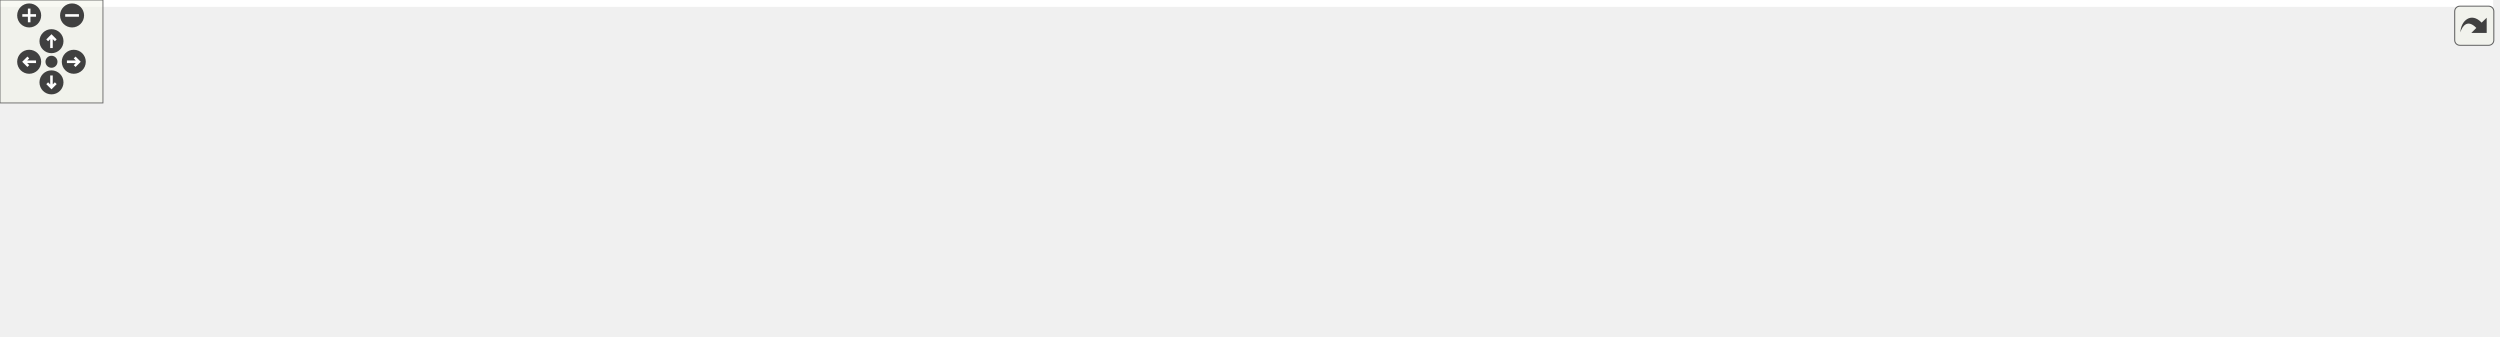
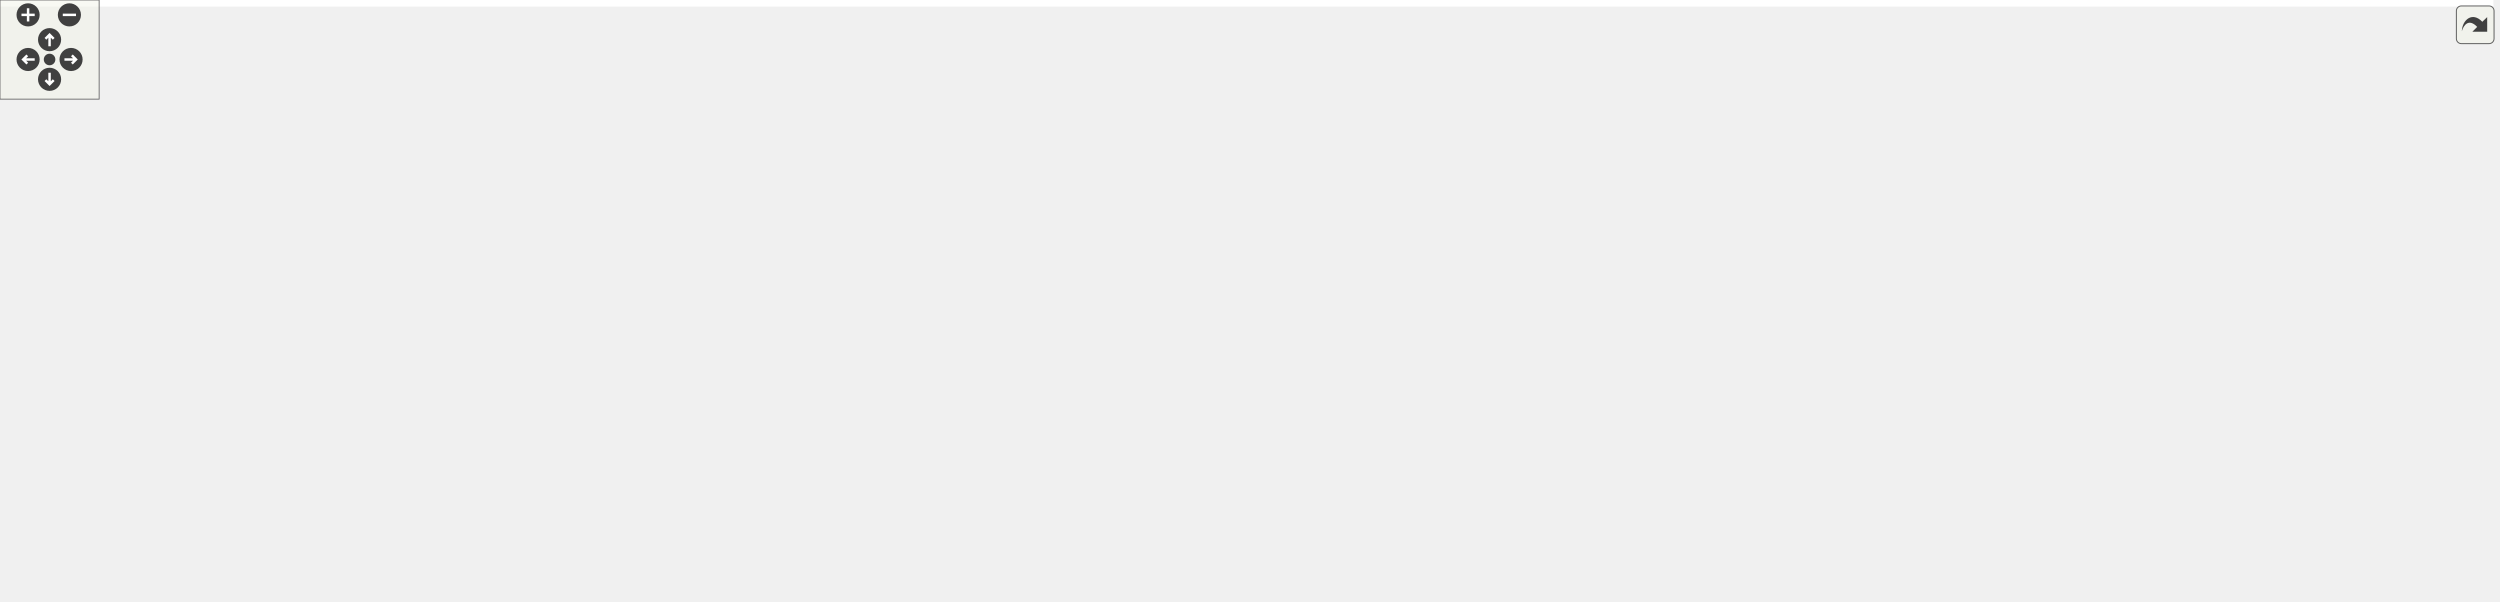
<svg xmlns="http://www.w3.org/2000/svg" xmlns:xlink="http://www.w3.org/1999/xlink" id="main" version="1.1" xml:space="preserve">
  <style type="text/css">
.edge:hover path { stroke: red; }
.edge:hover polygon { stroke: red; fill: red; }
</style>
  <defs>
    <circle id="rim" cx="0" cy="0" r="7" />
    <circle id="rim2" cx="0" cy="0" r="3.5" />
    <g id="zoomPlus">
      <use xlink:href="#rim" fill="#404040">
        <set attributeName="fill" to="#808080" begin="zoomplus.mouseover" end="zoomplus.mouseout" />
      </use>
      <path d="M-4,0h8M0,-4v8" fill="none" stroke="white" stroke-width="1.5" pointer-events="none" />
    </g>
    <g id="zoomMin">
      <use xlink:href="#rim" fill="#404040">
        <set attributeName="fill" to="#808080" begin="zoomminus.mouseover" end="zoomminus.mouseout" />
      </use>
      <path d="M-4,0h8" fill="none" stroke="white" stroke-width="1.5" pointer-events="none" />
    </g>
    <g id="dirArrow">
      <path fill="none" stroke="white" stroke-width="1.5" d="M0,-3.0v7 M-2.5,-0.5L0,-3.0L2.5,-0.5" />
    </g>
    <g id="resetDef">
      <use xlink:href="#rim2" fill="#404040">
        <set attributeName="fill" to="#808080" begin="reset.mouseover" end="reset.mouseout" />
      </use>
    </g>
  </defs>
  <svg id="graph" class="graph">
    <g id="viewport">
-       <polygon fill="white" stroke="none" points="-4,4 -4,-136 1453,-136 1453,4 -4,4" />
+       <polygon fill="white" stroke="none" points="-4,4 -4,-304 1509,-304 1509,4 -4,4" />
      <g id="node1" class="node">
-         <polygon fill="#bfbfbf" stroke="black" points="889.5,-112.5 889.5,-131.5 939.5,-131.5 939.5,-112.5 889.5,-112.5" />
-         <text text-anchor="middle" x="914.5" y="-119.5" font-family="Helvetica,sans-Serif" font-size="10.00">Client.h</text>
+         <polygon fill="#bfbfbf" stroke="black" points="904.5,-280.5 904.5,-299.5 954.5,-299.5 954.5,-280.5 904.5,-280.5" />
+         <text text-anchor="middle" x="929.5" y="-287.5" font-family="Helvetica,sans-Serif" font-size="10.00">Client.h</text>
      </g>
      <g id="node2" class="node">
        <g id="a_node2">
          <a xlink:href="../../d6/d4a/Simulator_8h.html" target="_top" xlink:title="Simulator.h">
-             <polygon fill="white" stroke="black" points="689.5,-56.5 689.5,-75.5 755.5,-75.5 755.5,-56.5 689.5,-56.5" />
-             <text text-anchor="middle" x="722.5" y="-63.5" font-family="Helvetica,sans-Serif" font-size="10.00">Simulator.h</text>
+             <polygon fill="white" stroke="black" points="704.5,-224.5 704.5,-243.5 770.5,-243.5 770.5,-224.5 704.5,-224.5" />
+             <text text-anchor="middle" x="737.5" y="-231.5" font-family="Helvetica,sans-Serif" font-size="10.00">Simulator.h</text>
          </a>
        </g>
      </g>
      <g id="edge1" class="edge">
-         <path fill="none" stroke="midnightblue" d="M879.761,-111.23C843.592,-101.057 787.499,-85.281 752.993,-75.576" />
-         <polygon fill="midnightblue" stroke="midnightblue" points="878.825,-114.602 889.399,-113.94 880.72,-107.864 878.825,-114.602" />
-       </g>
-       <g id="node17" class="node">
-         <g id="a_node17">
+         <path fill="none" stroke="midnightblue" d="M894.761,-279.23C858.592,-269.057 802.499,-253.281 767.993,-243.576" />
+         <polygon fill="midnightblue" stroke="midnightblue" points="893.825,-282.602 904.399,-281.94 895.72,-275.864 893.825,-282.602" />
+       </g>
+       <g id="node21" class="node">
+         <g id="a_node21">
          <a xlink:href="../../df/dd6/ActorFactory_8cpp.html" target="_top" xlink:title="ActorFactory.cpp">
-             <polygon fill="white" stroke="black" points="773.5,-56.5 773.5,-75.5 865.5,-75.5 865.5,-56.5 773.5,-56.5" />
-             <text text-anchor="middle" x="819.5" y="-63.5" font-family="Helvetica,sans-Serif" font-size="10.00">ActorFactory.cpp</text>
-           </a>
-         </g>
-       </g>
-       <g id="edge16" class="edge">
-         <path fill="none" stroke="midnightblue" d="M890.182,-107.177C872.701,-97.241 849.67,-84.149 834.726,-75.654" />
-         <polygon fill="midnightblue" stroke="midnightblue" points="888.813,-110.425 899.237,-112.324 892.273,-104.339 888.813,-110.425" />
-       </g>
-       <g id="node18" class="node">
-         <g id="a_node18">
+             <polygon fill="white" stroke="black" points="788.5,-224.5 788.5,-243.5 880.5,-243.5 880.5,-224.5 788.5,-224.5" />
+             <text text-anchor="middle" x="834.5" y="-231.5" font-family="Helvetica,sans-Serif" font-size="10.00">ActorFactory.cpp</text>
+           </a>
+         </g>
+       </g>
+       <g id="edge21" class="edge">
+         <path fill="none" stroke="midnightblue" d="M905.182,-275.177C887.701,-265.241 864.67,-252.149 849.726,-243.655" />
+         <polygon fill="midnightblue" stroke="midnightblue" points="903.813,-278.425 914.237,-280.324 907.273,-272.339 903.813,-278.425" />
+       </g>
+       <g id="node22" class="node">
+         <g id="a_node22">
          <a xlink:href="../../dc/d4a/client_2detail_2Client_8cpp.html" target="_top" xlink:title="Client.cpp">
-             <polygon fill="white" stroke="black" points="884,-56.5 884,-75.5 945,-75.5 945,-56.5 884,-56.5" />
-             <text text-anchor="middle" x="914.5" y="-63.5" font-family="Helvetica,sans-Serif" font-size="10.00">Client.cpp</text>
-           </a>
-         </g>
-       </g>
-       <g id="edge17" class="edge">
-         <path fill="none" stroke="midnightblue" d="M914.5,-101.805C914.5,-92.91 914.5,-82.78 914.5,-75.751" />
-         <polygon fill="midnightblue" stroke="midnightblue" points="911,-102.083 914.5,-112.083 918,-102.083 911,-102.083" />
-       </g>
-       <g id="node19" class="node">
-         <g id="a_node19">
+             <polygon fill="white" stroke="black" points="899,-224.5 899,-243.5 960,-243.5 960,-224.5 899,-224.5" />
+             <text text-anchor="middle" x="929.5" y="-231.5" font-family="Helvetica,sans-Serif" font-size="10.00">Client.cpp</text>
+           </a>
+         </g>
+       </g>
+       <g id="edge22" class="edge">
+         <path fill="none" stroke="midnightblue" d="M929.5,-269.805C929.5,-260.91 929.5,-250.78 929.5,-243.751" />
+         <polygon fill="midnightblue" stroke="midnightblue" points="926,-270.083 929.5,-280.083 933,-270.083 926,-270.083" />
+       </g>
+       <g id="node23" class="node">
+         <g id="a_node23">
          <a xlink:href="../../d6/d12/Episode_8cpp.html" target="_top" xlink:title="Episode.cpp">
-             <polygon fill="white" stroke="black" points="963,-56.5 963,-75.5 1034,-75.5 1034,-56.5 963,-56.5" />
-             <text text-anchor="middle" x="998.5" y="-63.5" font-family="Helvetica,sans-Serif" font-size="10.00">Episode.cpp</text>
-           </a>
-         </g>
-       </g>
-       <g id="edge18" class="edge">
-         <path fill="none" stroke="midnightblue" d="M936.432,-106.901C951.835,-96.999 971.946,-84.07 985.037,-75.654" />
-         <polygon fill="midnightblue" stroke="midnightblue" points="934.515,-103.972 927.996,-112.324 938.301,-109.86 934.515,-103.972" />
-       </g>
-       <g id="node20" class="node">
-         <g id="a_node20">
+             <polygon fill="white" stroke="black" points="978,-224.5 978,-243.5 1049,-243.5 1049,-224.5 978,-224.5" />
+             <text text-anchor="middle" x="1013.5" y="-231.5" font-family="Helvetica,sans-Serif" font-size="10.00">Episode.cpp</text>
+           </a>
+         </g>
+       </g>
+       <g id="edge23" class="edge">
+         <path fill="none" stroke="midnightblue" d="M951.432,-274.901C966.835,-264.999 986.946,-252.071 1000.04,-243.655" />
+         <polygon fill="midnightblue" stroke="midnightblue" points="949.515,-271.972 942.996,-280.324 953.301,-277.86 949.515,-271.972" />
+       </g>
+       <g id="node24" class="node">
+         <g id="a_node24">
          <a xlink:href="../../de/d84/WalkerNavigation_8cpp.html" target="_top" xlink:title="WalkerNavigation.cpp">
-             <polygon fill="white" stroke="black" points="1052,-56.5 1052,-75.5 1165,-75.5 1165,-56.5 1052,-56.5" />
-             <text text-anchor="middle" x="1108.5" y="-63.5" font-family="Helvetica,sans-Serif" font-size="10.00">WalkerNavigation.cpp</text>
-           </a>
-         </g>
-       </g>
-       <g id="edge19" class="edge">
-         <path fill="none" stroke="midnightblue" d="M949.601,-111.23C986.146,-101.057 1042.82,-85.281 1077.69,-75.576" />
-         <polygon fill="midnightblue" stroke="midnightblue" points="948.557,-107.887 939.862,-113.94 950.434,-114.631 948.557,-107.887" />
+             <polygon fill="white" stroke="black" points="1067,-224.5 1067,-243.5 1180,-243.5 1180,-224.5 1067,-224.5" />
+             <text text-anchor="middle" x="1123.5" y="-231.5" font-family="Helvetica,sans-Serif" font-size="10.00">WalkerNavigation.cpp</text>
+           </a>
+         </g>
+       </g>
+       <g id="edge24" class="edge">
+         <path fill="none" stroke="midnightblue" d="M964.601,-279.23C1001.15,-269.057 1057.82,-253.281 1092.69,-243.576" />
+         <polygon fill="midnightblue" stroke="midnightblue" points="963.557,-275.887 954.862,-281.94 965.434,-282.631 963.557,-275.887" />
      </g>
      <g id="node3" class="node">
        <g id="a_node3">
          <a xlink:href="../../d4/d34/Actor_8cpp.html" target="_top" xlink:title="Actor.cpp">
-             <polygon fill="white" stroke="black" points="0,-0.5 0,-19.5 59,-19.5 59,-0.5 0,-0.5" />
-             <text text-anchor="middle" x="29.5" y="-7.5" font-family="Helvetica,sans-Serif" font-size="10.00">Actor.cpp</text>
+             <polygon fill="white" stroke="black" points="104,-168.5 104,-187.5 163,-187.5 163,-168.5 104,-168.5" />
+             <text text-anchor="middle" x="133.5" y="-175.5" font-family="Helvetica,sans-Serif" font-size="10.00">Actor.cpp</text>
          </a>
        </g>
      </g>
      <g id="edge2" class="edge">
-         <path fill="none" stroke="midnightblue" d="M679.063,-64.379C573.77,-62.361 296.776,-53.975 68.5,-20 65.476,-19.55 62.339,-18.989 59.218,-18.368" />
-         <polygon fill="midnightblue" stroke="midnightblue" points="679.232,-67.883 689.294,-64.565 679.36,-60.884 679.232,-67.883" />
+         <path fill="none" stroke="midnightblue" d="M694.09,-231.721C599.046,-228.446 365.595,-217.804 172.5,-188 169.478,-187.534 166.343,-186.962 163.223,-186.334" />
+         <polygon fill="midnightblue" stroke="midnightblue" points="694.075,-235.223 704.186,-232.059 694.309,-228.227 694.075,-235.223" />
      </g>
      <g id="node4" class="node">
        <g id="a_node4">
          <a xlink:href="../../dd/de3/client_2Client_8h.html" target="_top" xlink:title="Client.h">
-             <polygon fill="white" stroke="black" points="77.5,-0.5 77.5,-19.5 127.5,-19.5 127.5,-0.5 77.5,-0.5" />
-             <text text-anchor="middle" x="102.5" y="-7.5" font-family="Helvetica,sans-Serif" font-size="10.00">Client.h</text>
+             <polygon fill="white" stroke="black" points="181.5,-168.5 181.5,-187.5 231.5,-187.5 231.5,-168.5 181.5,-168.5" />
+             <text text-anchor="middle" x="206.5" y="-175.5" font-family="Helvetica,sans-Serif" font-size="10.00">Client.h</text>
          </a>
        </g>
      </g>
      <g id="edge3" class="edge">
-         <path fill="none" stroke="midnightblue" d="M679.124,-64.364C581.517,-62.346 337.429,-54.017 136.5,-20 133.61,-19.511 130.609,-18.889 127.639,-18.201" />
-         <polygon fill="midnightblue" stroke="midnightblue" points="679.134,-67.865 689.2,-64.56 679.271,-60.866 679.134,-67.865" />
+         <path fill="none" stroke="midnightblue" d="M694.336,-231.023C608.429,-226.654 410.133,-214.4 245.5,-188 240.972,-187.274 236.186,-186.324 231.577,-185.314" />
+         <polygon fill="midnightblue" stroke="midnightblue" points="694.326,-234.527 704.488,-231.529 694.675,-227.535 694.326,-234.527" />
+       </g>
+       <g id="node7" class="node">
+         <g id="a_node7">
+           <a xlink:href="../../d0/d27/Vehicle_8cpp.html" target="_top" xlink:title="Vehicle.cpp">
+             <polygon fill="white" stroke="black" points="172.5,-0.5 172.5,-19.5 240.5,-19.5 240.5,-0.5 172.5,-0.5" />
+             <text text-anchor="middle" x="206.5" y="-7.5" font-family="Helvetica,sans-Serif" font-size="10.00">Vehicle.cpp</text>
+           </a>
+         </g>
+       </g>
+       <g id="edge15" class="edge">
+         <path fill="none" stroke="midnightblue" d="M694.129,-231.489C585.853,-227.337 310.067,-214.272 278.5,-188 231.576,-148.947 267.803,-110.603 240.5,-56 233.581,-42.163 222.251,-28.264 214.591,-19.651" />
+         <polygon fill="midnightblue" stroke="midnightblue" points="694.249,-234.996 704.374,-231.875 694.512,-228.001 694.249,-234.996" />
+       </g>
+       <g id="node10" class="node">
+         <g id="a_node10">
+           <a xlink:href="../../d2/d01/DebugHelper_8cpp.html" target="_top" xlink:title="DebugHelper.cpp">
+             <polygon fill="white" stroke="black" points="287.5,-168.5 287.5,-187.5 379.5,-187.5 379.5,-168.5 287.5,-168.5" />
+             <text text-anchor="middle" x="333.5" y="-175.5" font-family="Helvetica,sans-Serif" font-size="10.00">DebugHelper.cpp</text>
+           </a>
+         </g>
+       </g>
+       <g id="edge9" class="edge">
+         <path fill="none" stroke="midnightblue" d="M694.208,-227.898C628.179,-220.007 498.381,-204.07 388.5,-188 385.628,-187.58 382.674,-187.135 379.696,-186.676" />
+         <polygon fill="midnightblue" stroke="midnightblue" points="693.901,-231.386 704.245,-229.094 694.73,-224.435 693.901,-231.386" />
+       </g>
+       <g id="node11" class="node">
+         <g id="a_node11">
+           <a xlink:href="../../d2/d6b/EpisodeProxy_8cpp.html" target="_top" xlink:title="EpisodeProxy.cpp">
+             <polygon fill="white" stroke="black" points="397.5,-168.5 397.5,-187.5 493.5,-187.5 493.5,-168.5 397.5,-168.5" />
+             <text text-anchor="middle" x="445.5" y="-175.5" font-family="Helvetica,sans-Serif" font-size="10.00">EpisodeProxy.cpp</text>
+           </a>
+         </g>
+       </g>
+       <g id="edge10" class="edge">
+         <path fill="none" stroke="midnightblue" d="M694.292,-225.01C640.009,-214.971 547.245,-197.816 491.624,-187.53" />
+         <polygon fill="midnightblue" stroke="midnightblue" points="693.818,-228.481 704.288,-226.858 695.091,-221.598 693.818,-228.481" />
+       </g>
+       <g id="node12" class="node">
+         <g id="a_node12">
+           <a xlink:href="../../d2/d0c/Simulator_8cpp.html" target="_top" xlink:title="Simulator.cpp">
+             <polygon fill="white" stroke="black" points="512,-168.5 512,-187.5 589,-187.5 589,-168.5 512,-168.5" />
+             <text text-anchor="middle" x="550.5" y="-175.5" font-family="Helvetica,sans-Serif" font-size="10.00">Simulator.cpp</text>
+           </a>
+         </g>
+       </g>
+       <g id="edge11" class="edge">
+         <path fill="none" stroke="midnightblue" d="M697.91,-221.568C662.634,-211.381 611.806,-196.703 579.992,-187.516" />
+         <polygon fill="midnightblue" stroke="midnightblue" points="697.291,-225.032 707.869,-224.444 699.233,-218.307 697.291,-225.032" />
+       </g>
+       <g id="node13" class="node">
+         <g id="a_node13">
+           <a xlink:href="../../dd/dbc/LibCarla_2source_2carla_2client_2LaneInvasionSensor_8cpp.html" target="_top" xlink:title="LaneInvasionSensor.cpp">
+             <polygon fill="white" stroke="black" points="607.5,-168.5 607.5,-187.5 731.5,-187.5 731.5,-168.5 607.5,-168.5" />
+             <text text-anchor="middle" x="669.5" y="-175.5" font-family="Helvetica,sans-Serif" font-size="10.00">LaneInvasionSensor.cpp</text>
+           </a>
+         </g>
+       </g>
+       <g id="edge12" class="edge">
+         <path fill="none" stroke="midnightblue" d="M718.738,-218.101C706.5,-208.382 690.941,-196.027 680.624,-187.834" />
+         <polygon fill="midnightblue" stroke="midnightblue" points="716.567,-220.846 726.575,-224.324 720.92,-215.364 716.567,-220.846" />
+       </g>
+       <g id="node14" class="node">
+         <g id="a_node14">
+           <a xlink:href="../../d1/da0/ServerSideSensor_8cpp.html" target="_top" xlink:title="ServerSideSensor.cpp">
+             <polygon fill="white" stroke="black" points="749.5,-168.5 749.5,-187.5 863.5,-187.5 863.5,-168.5 749.5,-168.5" />
+             <text text-anchor="middle" x="806.5" y="-175.5" font-family="Helvetica,sans-Serif" font-size="10.00">ServerSideSensor.cpp</text>
+           </a>
+         </g>
+       </g>
+       <g id="edge13" class="edge">
+         <path fill="none" stroke="midnightblue" d="M756.538,-218.101C768.956,-208.382 784.743,-196.027 795.212,-187.834" />
+         <polygon fill="midnightblue" stroke="midnightblue" points="754.304,-215.405 748.586,-224.324 758.618,-220.917 754.304,-215.405" />
+       </g>
+       <g id="node15" class="node">
+         <g id="a_node15">
+           <a xlink:href="../../dd/d90/TrafficLight_8cpp.html" target="_top" xlink:title="TrafficLight.cpp">
+             <polygon fill="white" stroke="black" points="881.5,-168.5 881.5,-187.5 965.5,-187.5 965.5,-168.5 881.5,-168.5" />
+             <text text-anchor="middle" x="923.5" y="-175.5" font-family="Helvetica,sans-Serif" font-size="10.00">TrafficLight.cpp</text>
+           </a>
+         </g>
+       </g>
+       <g id="edge14" class="edge">
+         <path fill="none" stroke="midnightblue" d="M776.878,-221.568C811.966,-211.381 862.521,-196.703 894.166,-187.516" />
+         <polygon fill="midnightblue" stroke="midnightblue" points="775.6,-218.294 766.972,-224.444 777.552,-225.017 775.6,-218.294" />
+       </g>
+       <g id="node16" class="node">
+         <g id="a_node16">
+           <a xlink:href="../../d6/db6/Walker_8cpp.html" target="_top" xlink:title="Walker.cpp">
+             <polygon fill="white" stroke="black" points="983.5,-168.5 983.5,-187.5 1049.5,-187.5 1049.5,-168.5 983.5,-168.5" />
+             <text text-anchor="middle" x="1016.5" y="-175.5" font-family="Helvetica,sans-Serif" font-size="10.00">Walker.cpp</text>
+           </a>
+         </g>
+       </g>
+       <g id="edge16" class="edge">
+         <path fill="none" stroke="midnightblue" d="M780.969,-223.751C867.614,-206.634 891.193,-204.612 974.5,-188 977.279,-187.446 980.158,-186.858 983.047,-186.258" />
+         <polygon fill="midnightblue" stroke="midnightblue" points="780.079,-220.36 770.953,-225.742 781.443,-227.226 780.079,-220.36" />
+       </g>
+       <g id="node17" class="node">
+         <g id="a_node17">
+           <a xlink:href="../../de/d69/WalkerAIController_8cpp.html" target="_top" xlink:title="WalkerAIController.cpp">
+             <polygon fill="white" stroke="black" points="1067.5,-168.5 1067.5,-187.5 1185.5,-187.5 1185.5,-168.5 1067.5,-168.5" />
+             <text text-anchor="middle" x="1126.5" y="-175.5" font-family="Helvetica,sans-Serif" font-size="10.00">WalkerAIController.cpp</text>
+           </a>
+         </g>
+       </g>
+       <g id="edge17" class="edge">
+         <path fill="none" stroke="midnightblue" d="M781.144,-223.831C904.473,-202.941 937.795,-203.775 1058.5,-188 1061.33,-187.63 1064.23,-187.25 1067.16,-186.865" />
+         <polygon fill="midnightblue" stroke="midnightblue" points="780.19,-220.443 770.922,-225.577 781.369,-227.344 780.19,-220.443" />
+       </g>
+       <g id="node18" class="node">
+         <g id="a_node18">
+           <a xlink:href="../../d7/dfe/World_8cpp.html" target="_top" xlink:title="World.cpp">
+             <polygon fill="white" stroke="black" points="1204,-168.5 1204,-187.5 1265,-187.5 1265,-168.5 1204,-168.5" />
+             <text text-anchor="middle" x="1234.5" y="-175.5" font-family="Helvetica,sans-Serif" font-size="10.00">World.cpp</text>
+           </a>
+         </g>
+       </g>
+       <g id="edge18" class="edge">
+         <path fill="none" stroke="midnightblue" d="M780.88,-223.971C964.354,-197.233 1014.77,-215.885 1194.5,-188 1197.45,-187.542 1200.52,-186.991 1203.57,-186.392" />
+         <polygon fill="midnightblue" stroke="midnightblue" points="780.28,-220.521 770.902,-225.45 781.307,-227.446 780.28,-220.521" />
+       </g>
+       <g id="node19" class="node">
+         <g id="a_node19">
+           <a xlink:href="../../d8/d77/LibCarla_2source_2carla_2rss_2RssSensor_8cpp.html" target="_top" xlink:title="RssSensor.cpp">
+             <polygon fill="white" stroke="black" points="1283.5,-168.5 1283.5,-187.5 1367.5,-187.5 1367.5,-168.5 1283.5,-168.5" />
+             <text text-anchor="middle" x="1325.5" y="-175.5" font-family="Helvetica,sans-Serif" font-size="10.00">RssSensor.cpp</text>
+           </a>
+         </g>
+       </g>
+       <g id="edge19" class="edge">
+         <path fill="none" stroke="midnightblue" d="M781.087,-223.965C999.651,-193.483 1058.92,-214.791 1274.5,-188 1277.36,-187.645 1280.29,-187.238 1283.25,-186.798" />
+         <polygon fill="midnightblue" stroke="midnightblue" points="780.306,-220.541 770.896,-225.408 781.288,-227.471 780.306,-220.541" />
+       </g>
+       <g id="node20" class="node">
+         <g id="a_node20">
+           <a xlink:href="../../d6/d75/LaneInvasionEvent_8cpp.html" target="_top" xlink:title="LaneInvasionEvent.cpp">
+             <polygon fill="white" stroke="black" points="1386,-168.5 1386,-187.5 1505,-187.5 1505,-168.5 1386,-168.5" />
+             <text text-anchor="middle" x="1445.5" y="-175.5" font-family="Helvetica,sans-Serif" font-size="10.00">LaneInvasionEvent.cpp</text>
+           </a>
+         </g>
+       </g>
+       <g id="edge20" class="edge">
+         <path fill="none" stroke="midnightblue" d="M781.152,-223.978C1044.66,-188.68 1115.24,-212.885 1376.5,-188 1379.51,-187.714 1382.58,-187.397 1385.69,-187.06" />
+         <polygon fill="midnightblue" stroke="midnightblue" points="780.329,-220.558 770.89,-225.37 781.27,-227.494 780.329,-220.558" />
      </g>
      <g id="node5" class="node">
        <g id="a_node5">
-           <a xlink:href="../../d2/d01/DebugHelper_8cpp.html" target="_top" xlink:title="DebugHelper.cpp">
-             <polygon fill="white" stroke="black" points="145.5,-0.5 145.5,-19.5 237.5,-19.5 237.5,-0.5 145.5,-0.5" />
-             <text text-anchor="middle" x="191.5" y="-7.5" font-family="Helvetica,sans-Serif" font-size="10.00">DebugHelper.cpp</text>
+           <a xlink:href="../../dd/d99/BatchControlStage_8h.html" target="_top" xlink:title="BatchControlStage.h">
+             <polygon fill="white" stroke="black" points="119,-112.5 119,-131.5 226,-131.5 226,-112.5 119,-112.5" />
+             <text text-anchor="middle" x="172.5" y="-119.5" font-family="Helvetica,sans-Serif" font-size="10.00">BatchControlStage.h</text>
          </a>
        </g>
      </g>
      <g id="edge4" class="edge">
-         <path fill="none" stroke="midnightblue" d="M679.068,-61.887C595.241,-55.659 405.385,-40.486 246.5,-20 243.621,-19.629 240.662,-19.221 237.68,-18.79" />
-         <polygon fill="midnightblue" stroke="midnightblue" points="679.001,-65.392 689.231,-62.637 679.516,-58.411 679.001,-65.392" />
+         <path fill="none" stroke="midnightblue" d="M195.523,-159.566C189.673,-150.275 182.73,-139.248 178.01,-131.751" />
+         <polygon fill="midnightblue" stroke="midnightblue" points="192.596,-161.486 200.886,-168.083 198.519,-157.756 192.596,-161.486" />
      </g>
      <g id="node6" class="node">
        <g id="a_node6">
-           <a xlink:href="../../d2/d6b/EpisodeProxy_8cpp.html" target="_top" xlink:title="EpisodeProxy.cpp">
-             <polygon fill="white" stroke="black" points="255.5,-0.5 255.5,-19.5 351.5,-19.5 351.5,-0.5 255.5,-0.5" />
-             <text text-anchor="middle" x="303.5" y="-7.5" font-family="Helvetica,sans-Serif" font-size="10.00">EpisodeProxy.cpp</text>
+           <a xlink:href="../../da/dfd/TrafficManager_8h.html" target="_top" xlink:title="TrafficManager.h">
+             <polygon fill="white" stroke="black" points="5.5,-56.5 5.5,-75.5 95.5,-75.5 95.5,-56.5 5.5,-56.5" />
+             <text text-anchor="middle" x="50.5" y="-63.5" font-family="Helvetica,sans-Serif" font-size="10.00">TrafficManager.h</text>
          </a>
        </g>
      </g>
      <g id="edge5" class="edge">
-         <path fill="none" stroke="midnightblue" d="M678.667,-60.023C610.523,-52.179 475.087,-36.164 360.5,-20 357.623,-19.594 354.667,-19.165 351.685,-18.722" />
-         <polygon fill="midnightblue" stroke="midnightblue" points="678.679,-63.547 689.013,-61.211 679.477,-56.593 678.679,-63.547" />
-       </g>
-       <g id="node7" class="node">
-         <g id="a_node7">
-           <a xlink:href="../../d2/d0c/Simulator_8cpp.html" target="_top" xlink:title="Simulator.cpp">
-             <polygon fill="white" stroke="black" points="370,-0.5 370,-19.5 447,-19.5 447,-0.5 370,-0.5" />
-             <text text-anchor="middle" x="408.5" y="-7.5" font-family="Helvetica,sans-Serif" font-size="10.00">Simulator.cpp</text>
-           </a>
-         </g>
+         <path fill="none" stroke="midnightblue" d="M143.961,-108.368C121.114,-98.255 89.695,-84.349 69.741,-75.516" />
+         <polygon fill="midnightblue" stroke="midnightblue" points="142.608,-111.597 153.169,-112.444 145.441,-105.196 142.608,-111.597" />
+       </g>
+       <g id="node9" class="node">
+         <g id="a_node9">
+           <a xlink:href="../../d8/df3/BatchControlStage_8cpp.html" target="_top" xlink:title="BatchControlStage.cpp">
+             <polygon fill="white" stroke="black" points="113.5,-56.5 113.5,-75.5 231.5,-75.5 231.5,-56.5 113.5,-56.5" />
+             <text text-anchor="middle" x="172.5" y="-63.5" font-family="Helvetica,sans-Serif" font-size="10.00">BatchControlStage.cpp</text>
+           </a>
+         </g>
+       </g>
+       <g id="edge8" class="edge">
+         <path fill="none" stroke="midnightblue" d="M172.5,-101.805C172.5,-92.91 172.5,-82.78 172.5,-75.751" />
+         <polygon fill="midnightblue" stroke="midnightblue" points="169,-102.083 172.5,-112.083 176,-102.083 169,-102.083" />
      </g>
      <g id="edge6" class="edge">
-         <path fill="none" stroke="midnightblue" d="M679.295,-57.933C626.634,-49.264 534.958,-33.991 456.5,-20 453.412,-19.449 450.213,-18.87 447.001,-18.281" />
-         <polygon fill="midnightblue" stroke="midnightblue" points="678.856,-61.408 689.292,-59.577 679.992,-54.501 678.856,-61.408" />
+         <path fill="none" stroke="midnightblue" d="M84.67,-53.172C114.044,-43.004 155.698,-28.585 181.897,-19.516" />
+         <polygon fill="midnightblue" stroke="midnightblue" points="83.524,-49.865 75.219,-56.444 85.813,-56.48 83.524,-49.865" />
      </g>
      <g id="node8" class="node">
        <g id="a_node8">
-           <a xlink:href="../../dd/dbc/LibCarla_2source_2carla_2client_2LaneInvasionSensor_8cpp.html" target="_top" xlink:title="LaneInvasionSensor.cpp">
-             <polygon fill="white" stroke="black" points="465.5,-0.5 465.5,-19.5 589.5,-19.5 589.5,-0.5 465.5,-0.5" />
-             <text text-anchor="middle" x="527.5" y="-7.5" font-family="Helvetica,sans-Serif" font-size="10.00">LaneInvasionSensor.cpp</text>
+           <a xlink:href="../../db/d04/TrafficManager_8cpp.html" target="_top" xlink:title="TrafficManager.cpp">
+             <polygon fill="white" stroke="black" points="0,-0.5 0,-19.5 101,-19.5 101,-0.5 0,-0.5" />
+             <text text-anchor="middle" x="50.5" y="-7.5" font-family="Helvetica,sans-Serif" font-size="10.00">TrafficManager.cpp</text>
          </a>
        </g>
      </g>
      <g id="edge7" class="edge">
-         <path fill="none" stroke="midnightblue" d="M681.69,-53.699C644.887,-43.507 591.571,-28.743 558.254,-19.516" />
-         <polygon fill="midnightblue" stroke="midnightblue" points="681.03,-57.148 691.602,-56.444 682.898,-50.402 681.03,-57.148" />
-       </g>
-       <g id="node9" class="node">
-         <g id="a_node9">
-           <a xlink:href="../../d1/da0/ServerSideSensor_8cpp.html" target="_top" xlink:title="ServerSideSensor.cpp">
-             <polygon fill="white" stroke="black" points="607.5,-0.5 607.5,-19.5 721.5,-19.5 721.5,-0.5 607.5,-0.5" />
-             <text text-anchor="middle" x="664.5" y="-7.5" font-family="Helvetica,sans-Serif" font-size="10.00">ServerSideSensor.cpp</text>
-           </a>
-         </g>
-       </g>
-       <g id="edge8" class="edge">
-         <path fill="none" stroke="midnightblue" d="M705.587,-49.253C695.297,-39.673 682.534,-27.791 673.988,-19.834" />
-         <polygon fill="midnightblue" stroke="midnightblue" points="703.477,-52.071 713.181,-56.324 708.247,-46.948 703.477,-52.071" />
-       </g>
-       <g id="node10" class="node">
-         <g id="a_node10">
-           <a xlink:href="../../dd/d90/TrafficLight_8cpp.html" target="_top" xlink:title="TrafficLight.cpp">
-             <polygon fill="white" stroke="black" points="739.5,-0.5 739.5,-19.5 823.5,-19.5 823.5,-0.5 739.5,-0.5" />
-             <text text-anchor="middle" x="781.5" y="-7.5" font-family="Helvetica,sans-Serif" font-size="10.00">TrafficLight.cpp</text>
-           </a>
-         </g>
-       </g>
-       <g id="edge9" class="edge">
-         <path fill="none" stroke="midnightblue" d="M739.395,-49.537C749.915,-39.909 763.069,-27.869 771.848,-19.834" />
-         <polygon fill="midnightblue" stroke="midnightblue" points="736.993,-46.99 731.979,-56.324 741.719,-52.154 736.993,-46.99" />
-       </g>
-       <g id="node11" class="node">
-         <g id="a_node11">
-           <a xlink:href="../../d0/d27/Vehicle_8cpp.html" target="_top" xlink:title="Vehicle.cpp">
-             <polygon fill="white" stroke="black" points="841.5,-0.5 841.5,-19.5 909.5,-19.5 909.5,-0.5 841.5,-0.5" />
-             <text text-anchor="middle" x="875.5" y="-7.5" font-family="Helvetica,sans-Serif" font-size="10.00">Vehicle.cpp</text>
-           </a>
-         </g>
-       </g>
-       <g id="edge10" class="edge">
-         <path fill="none" stroke="midnightblue" d="M756.389,-53.039C785.177,-42.879 825.787,-28.546 851.37,-19.516" />
-         <polygon fill="midnightblue" stroke="midnightblue" points="755.008,-49.815 746.743,-56.444 757.338,-56.416 755.008,-49.815" />
-       </g>
-       <g id="node12" class="node">
-         <g id="a_node12">
-           <a xlink:href="../../d6/db6/Walker_8cpp.html" target="_top" xlink:title="Walker.cpp">
-             <polygon fill="white" stroke="black" points="927.5,-0.5 927.5,-19.5 993.5,-19.5 993.5,-0.5 927.5,-0.5" />
-             <text text-anchor="middle" x="960.5" y="-7.5" font-family="Helvetica,sans-Serif" font-size="10.00">Walker.cpp</text>
-           </a>
-         </g>
-       </g>
-       <g id="edge11" class="edge">
-         <path fill="none" stroke="midnightblue" d="M765.368,-55.273C811.84,-44.73 885.013,-28.127 927.305,-18.532" />
-         <polygon fill="midnightblue" stroke="midnightblue" points="764.571,-51.865 755.593,-57.492 766.119,-58.692 764.571,-51.865" />
-       </g>
-       <g id="node13" class="node">
-         <g id="a_node13">
-           <a xlink:href="../../de/d69/WalkerAIController_8cpp.html" target="_top" xlink:title="WalkerAIController.cpp">
-             <polygon fill="white" stroke="black" points="1011.5,-0.5 1011.5,-19.5 1129.5,-19.5 1129.5,-0.5 1011.5,-0.5" />
-             <text text-anchor="middle" x="1070.5" y="-7.5" font-family="Helvetica,sans-Serif" font-size="10.00">WalkerAIController.cpp</text>
-           </a>
-         </g>
-       </g>
-       <g id="edge12" class="edge">
-         <path fill="none" stroke="midnightblue" d="M765.881,-55.866C824.653,-45.677 940.293,-29.196 1011.22,-19.249" />
-         <polygon fill="midnightblue" stroke="midnightblue" points="765.167,-52.438 755.932,-57.631 766.389,-59.331 765.167,-52.438" />
-       </g>
-       <g id="node14" class="node">
-         <g id="a_node14">
-           <a xlink:href="../../d7/dfe/World_8cpp.html" target="_top" xlink:title="World.cpp">
-             <polygon fill="white" stroke="black" points="1148,-0.5 1148,-19.5 1209,-19.5 1209,-0.5 1148,-0.5" />
-             <text text-anchor="middle" x="1178.5" y="-7.5" font-family="Helvetica,sans-Serif" font-size="10.00">World.cpp</text>
-           </a>
-         </g>
-       </g>
-       <g id="edge13" class="edge">
-         <path fill="none" stroke="midnightblue" d="M765.933,-55.944C931.294,-31.069 976.827,-45.865 1138.5,-20 1141.45,-19.528 1144.51,-18.968 1147.57,-18.363" />
-         <polygon fill="midnightblue" stroke="midnightblue" points="765.262,-52.506 755.906,-57.479 766.321,-59.426 765.262,-52.506" />
-       </g>
-       <g id="node15" class="node">
-         <g id="a_node15">
-           <a xlink:href="../../d8/d77/LibCarla_2source_2carla_2rss_2RssSensor_8cpp.html" target="_top" xlink:title="RssSensor.cpp">
-             <polygon fill="white" stroke="black" points="1227.5,-0.5 1227.5,-19.5 1311.5,-19.5 1311.5,-0.5 1227.5,-0.5" />
-             <text text-anchor="middle" x="1269.5" y="-7.5" font-family="Helvetica,sans-Serif" font-size="10.00">RssSensor.cpp</text>
-           </a>
-         </g>
-       </g>
-       <g id="edge14" class="edge">
-         <path fill="none" stroke="midnightblue" d="M765.876,-55.982C966.528,-27.328 1020.95,-45.205 1218.5,-20 1221.35,-19.636 1224.29,-19.222 1227.25,-18.777" />
-         <polygon fill="midnightblue" stroke="midnightblue" points="765.293,-52.53 755.899,-57.428 766.297,-59.457 765.293,-52.53" />
-       </g>
-       <g id="node16" class="node">
-         <g id="a_node16">
-           <a xlink:href="../../d6/d75/LaneInvasionEvent_8cpp.html" target="_top" xlink:title="LaneInvasionEvent.cpp">
-             <polygon fill="white" stroke="black" points="1330,-0.5 1330,-19.5 1449,-19.5 1449,-0.5 1330,-0.5" />
-             <text text-anchor="middle" x="1389.5" y="-7.5" font-family="Helvetica,sans-Serif" font-size="10.00">LaneInvasionEvent.cpp</text>
-           </a>
-         </g>
-       </g>
-       <g id="edge15" class="edge">
-         <path fill="none" stroke="midnightblue" d="M765.836,-56.012C1011.5,-22.54 1077.29,-43.71 1320.5,-20 1323.51,-19.707 1326.58,-19.385 1329.69,-19.044" />
-         <polygon fill="midnightblue" stroke="midnightblue" points="765.32,-52.55 755.892,-57.383 766.277,-59.484 765.32,-52.55" />
+         <path fill="none" stroke="midnightblue" d="M50.5,-45.804C50.5,-36.91 50.5,-26.78 50.5,-19.751" />
+         <polygon fill="midnightblue" stroke="midnightblue" points="47,-46.083 50.5,-56.083 54,-46.083 47,-46.083" />
      </g>
    </g>
  </svg>
  <g id="navigator" transform="translate(0 0)" fill="#404254">
    <rect fill="#f2f5e9" fill-opacity="0.5" stroke="#606060" stroke-width=".5" x="0" y="0" width="60" height="60" />
    <use id="zoomplus" xlink:href="#zoomPlus" x="17" y="9" />
    <use id="zoomminus" xlink:href="#zoomMin" x="42" y="9" />
    <use id="reset" xlink:href="#resetDef" x="30" y="36" />
    <g id="arrowUp" xlink:href="#dirArrow" transform="translate(30 24)">
      <use xlink:href="#rim" fill="#404040">
        <set attributeName="fill" to="#808080" begin="arrowUp.mouseover" end="arrowUp.mouseout" />
      </use>
      <path fill="none" stroke="white" stroke-width="1.5" d="M0,-3.0v7 M-2.5,-0.5L0,-3.0L2.5,-0.5" />
    </g>
    <g id="arrowRight" xlink:href="#dirArrow" transform="rotate(90) translate(36 -43)">
      <use xlink:href="#rim" fill="#404040">
        <set attributeName="fill" to="#808080" begin="arrowRight.mouseover" end="arrowRight.mouseout" />
      </use>
      <path fill="none" stroke="white" stroke-width="1.5" d="M0,-3.0v7 M-2.5,-0.5L0,-3.0L2.5,-0.5" />
    </g>
    <g id="arrowDown" xlink:href="#dirArrow" transform="rotate(180) translate(-30 -48)">
      <use xlink:href="#rim" fill="#404040">
        <set attributeName="fill" to="#808080" begin="arrowDown.mouseover" end="arrowDown.mouseout" />
      </use>
      <path fill="none" stroke="white" stroke-width="1.5" d="M0,-3.0v7 M-2.5,-0.5L0,-3.0L2.5,-0.5" />
    </g>
    <g id="arrowLeft" xlink:href="#dirArrow" transform="rotate(270) translate(-36 17)">
      <use xlink:href="#rim" fill="#404040">
        <set attributeName="fill" to="#808080" begin="arrowLeft.mouseover" end="arrowLeft.mouseout" />
      </use>
      <path fill="none" stroke="white" stroke-width="1.5" d="M0,-3.0v7 M-2.5,-0.5L0,-3.0L2.5,-0.5" />
    </g>
  </g>
  <svg viewBox="0 0 15 15" width="100%" height="30px" preserveAspectRatio="xMaxYMin meet">
    <g id="arrow_out" transform="scale(0.3 0.3)">
      <a xlink:href="client_2detail_2Client_8h__dep__incl_org.svg" target="_base">
        <rect id="button" ry="5" rx="5" y="6" x="6" height="38" width="38" fill="#f2f5e9" fill-opacity="0.5" stroke="#606060" stroke-width="1.0" />
        <path id="arrow" d="M 11.5,31.437 C 11.94,20.098 22.043,11.323 32.159,21.979 L 37.069,17.246 C 37.069,17.246 37.088,32 37.088,32 L 22.16,31.978 C 22.16,31.978 26.998,27.14 26.998,27.14 C 18.529,18.264 13.292,25.23 11.5,31.437 z" style="fill:#404040;" />
      </a>
    </g>
  </svg>
</svg>
